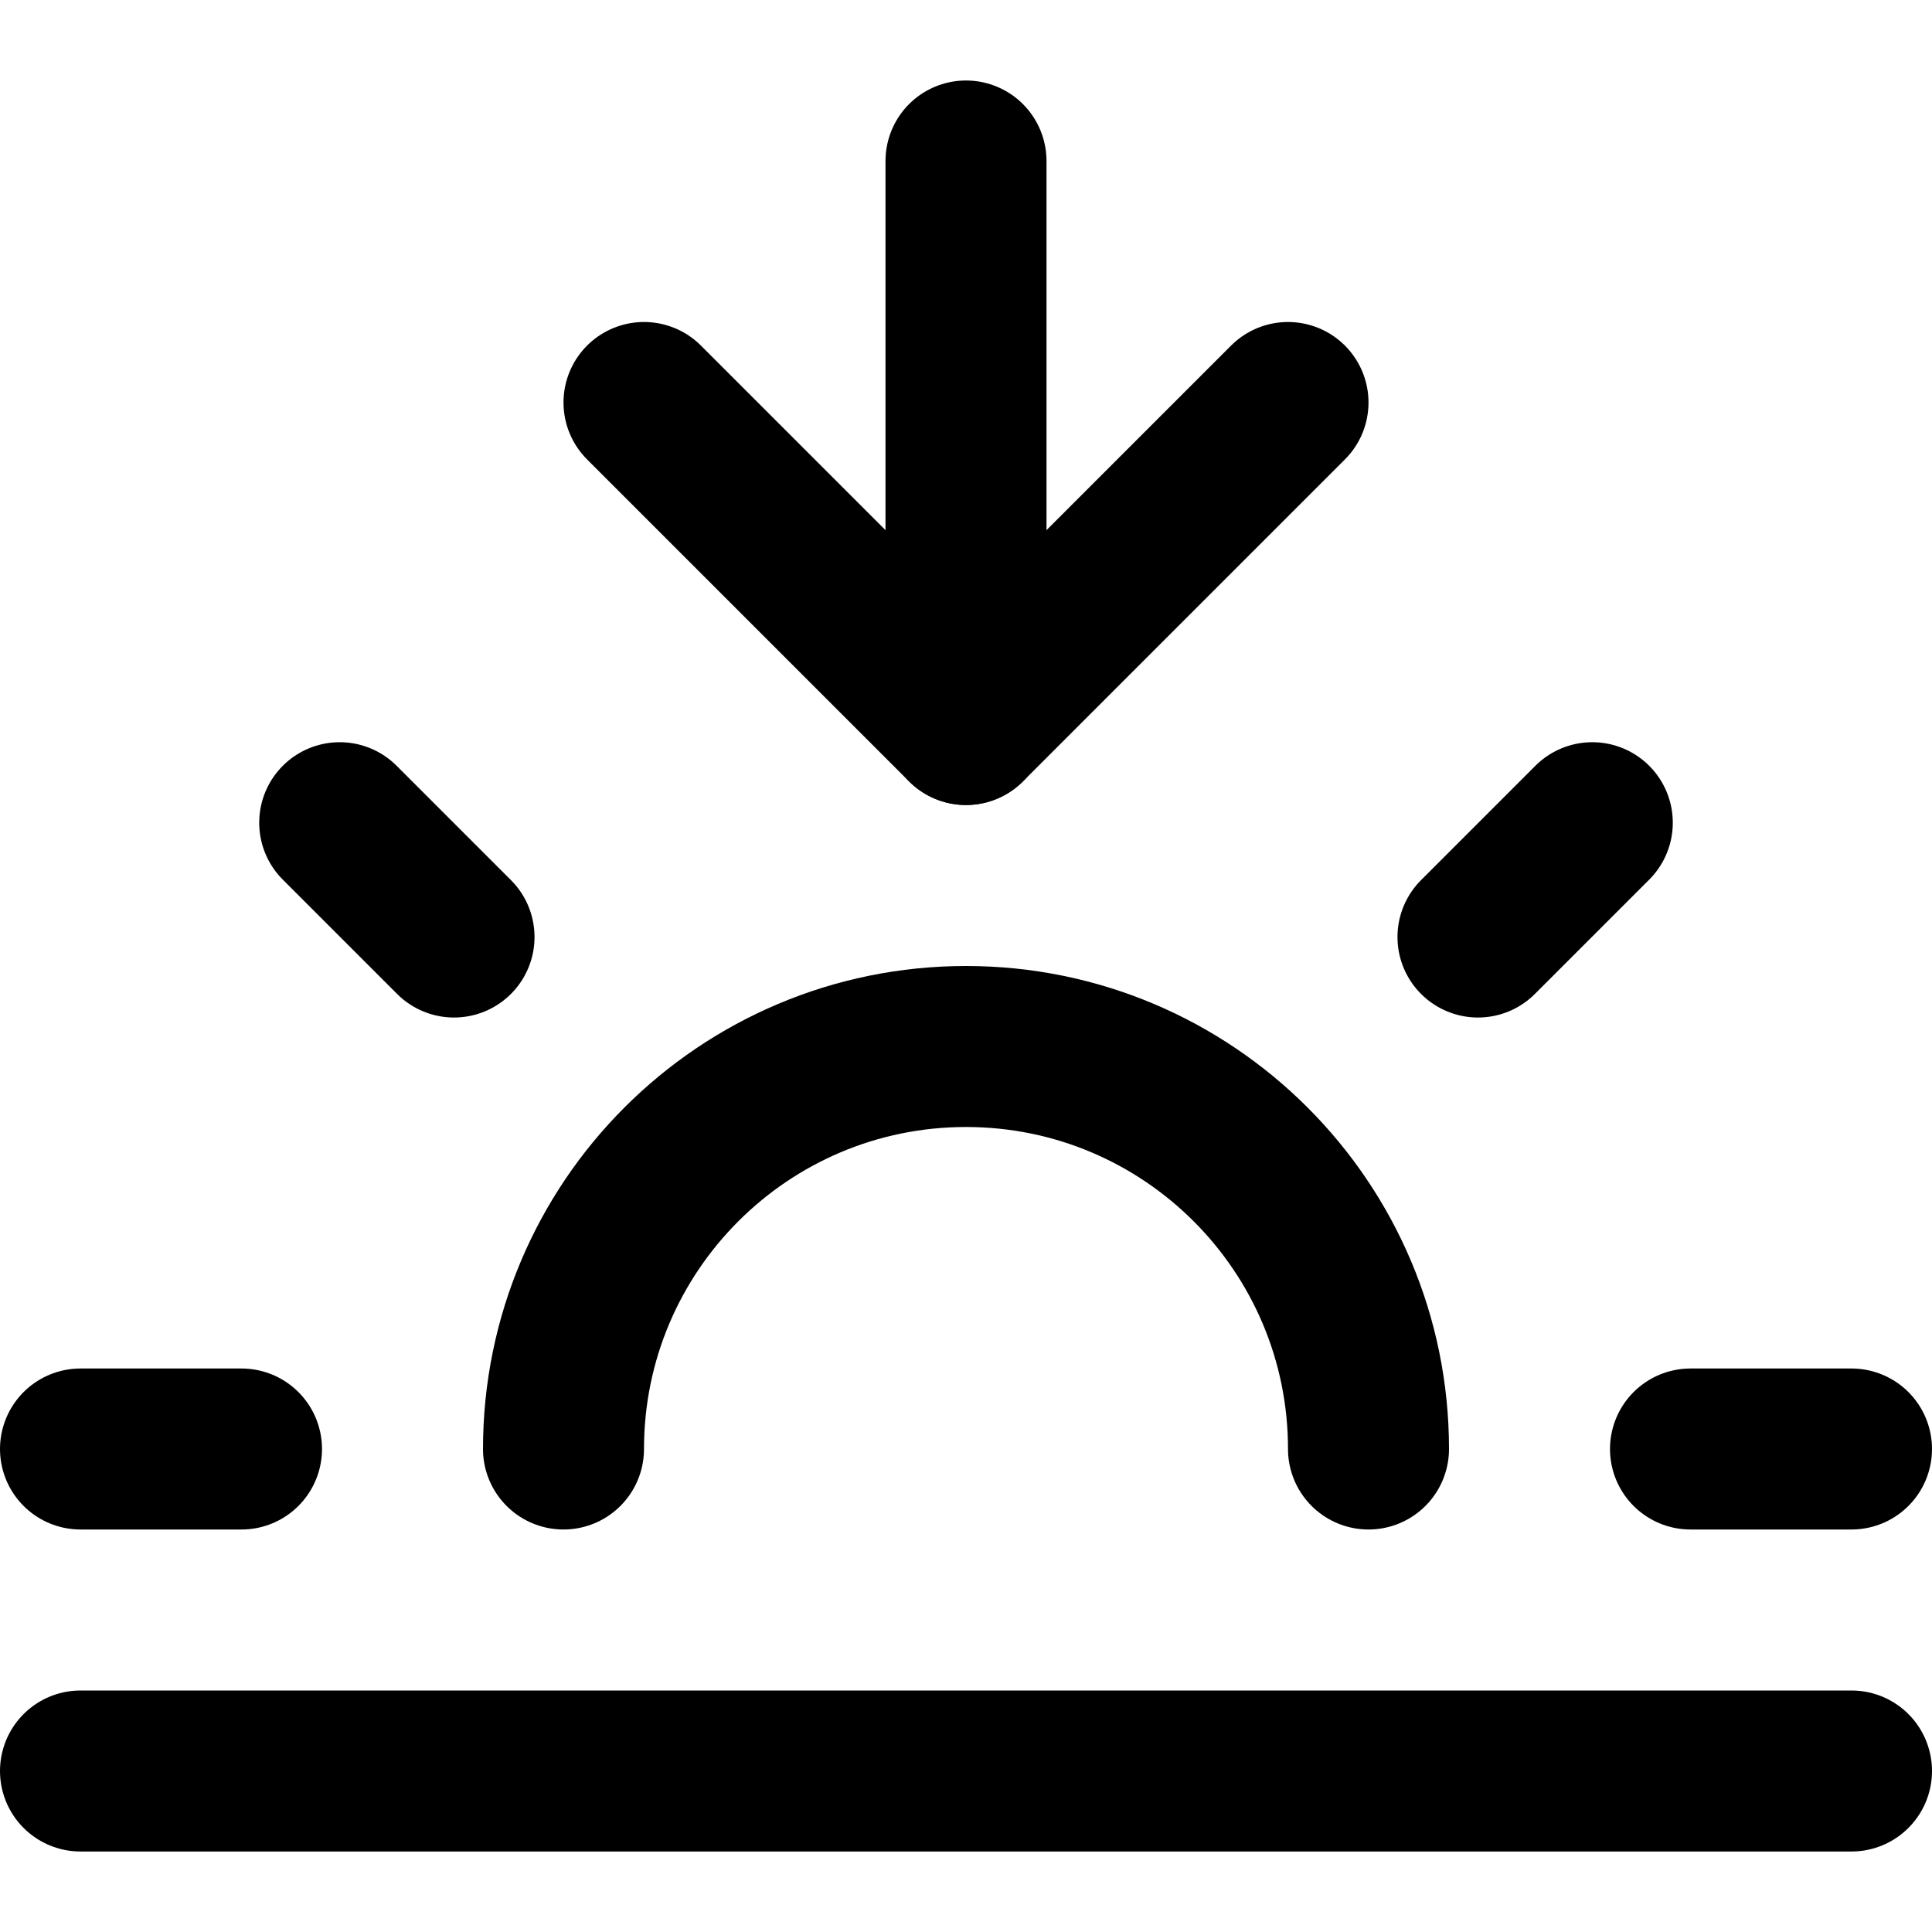
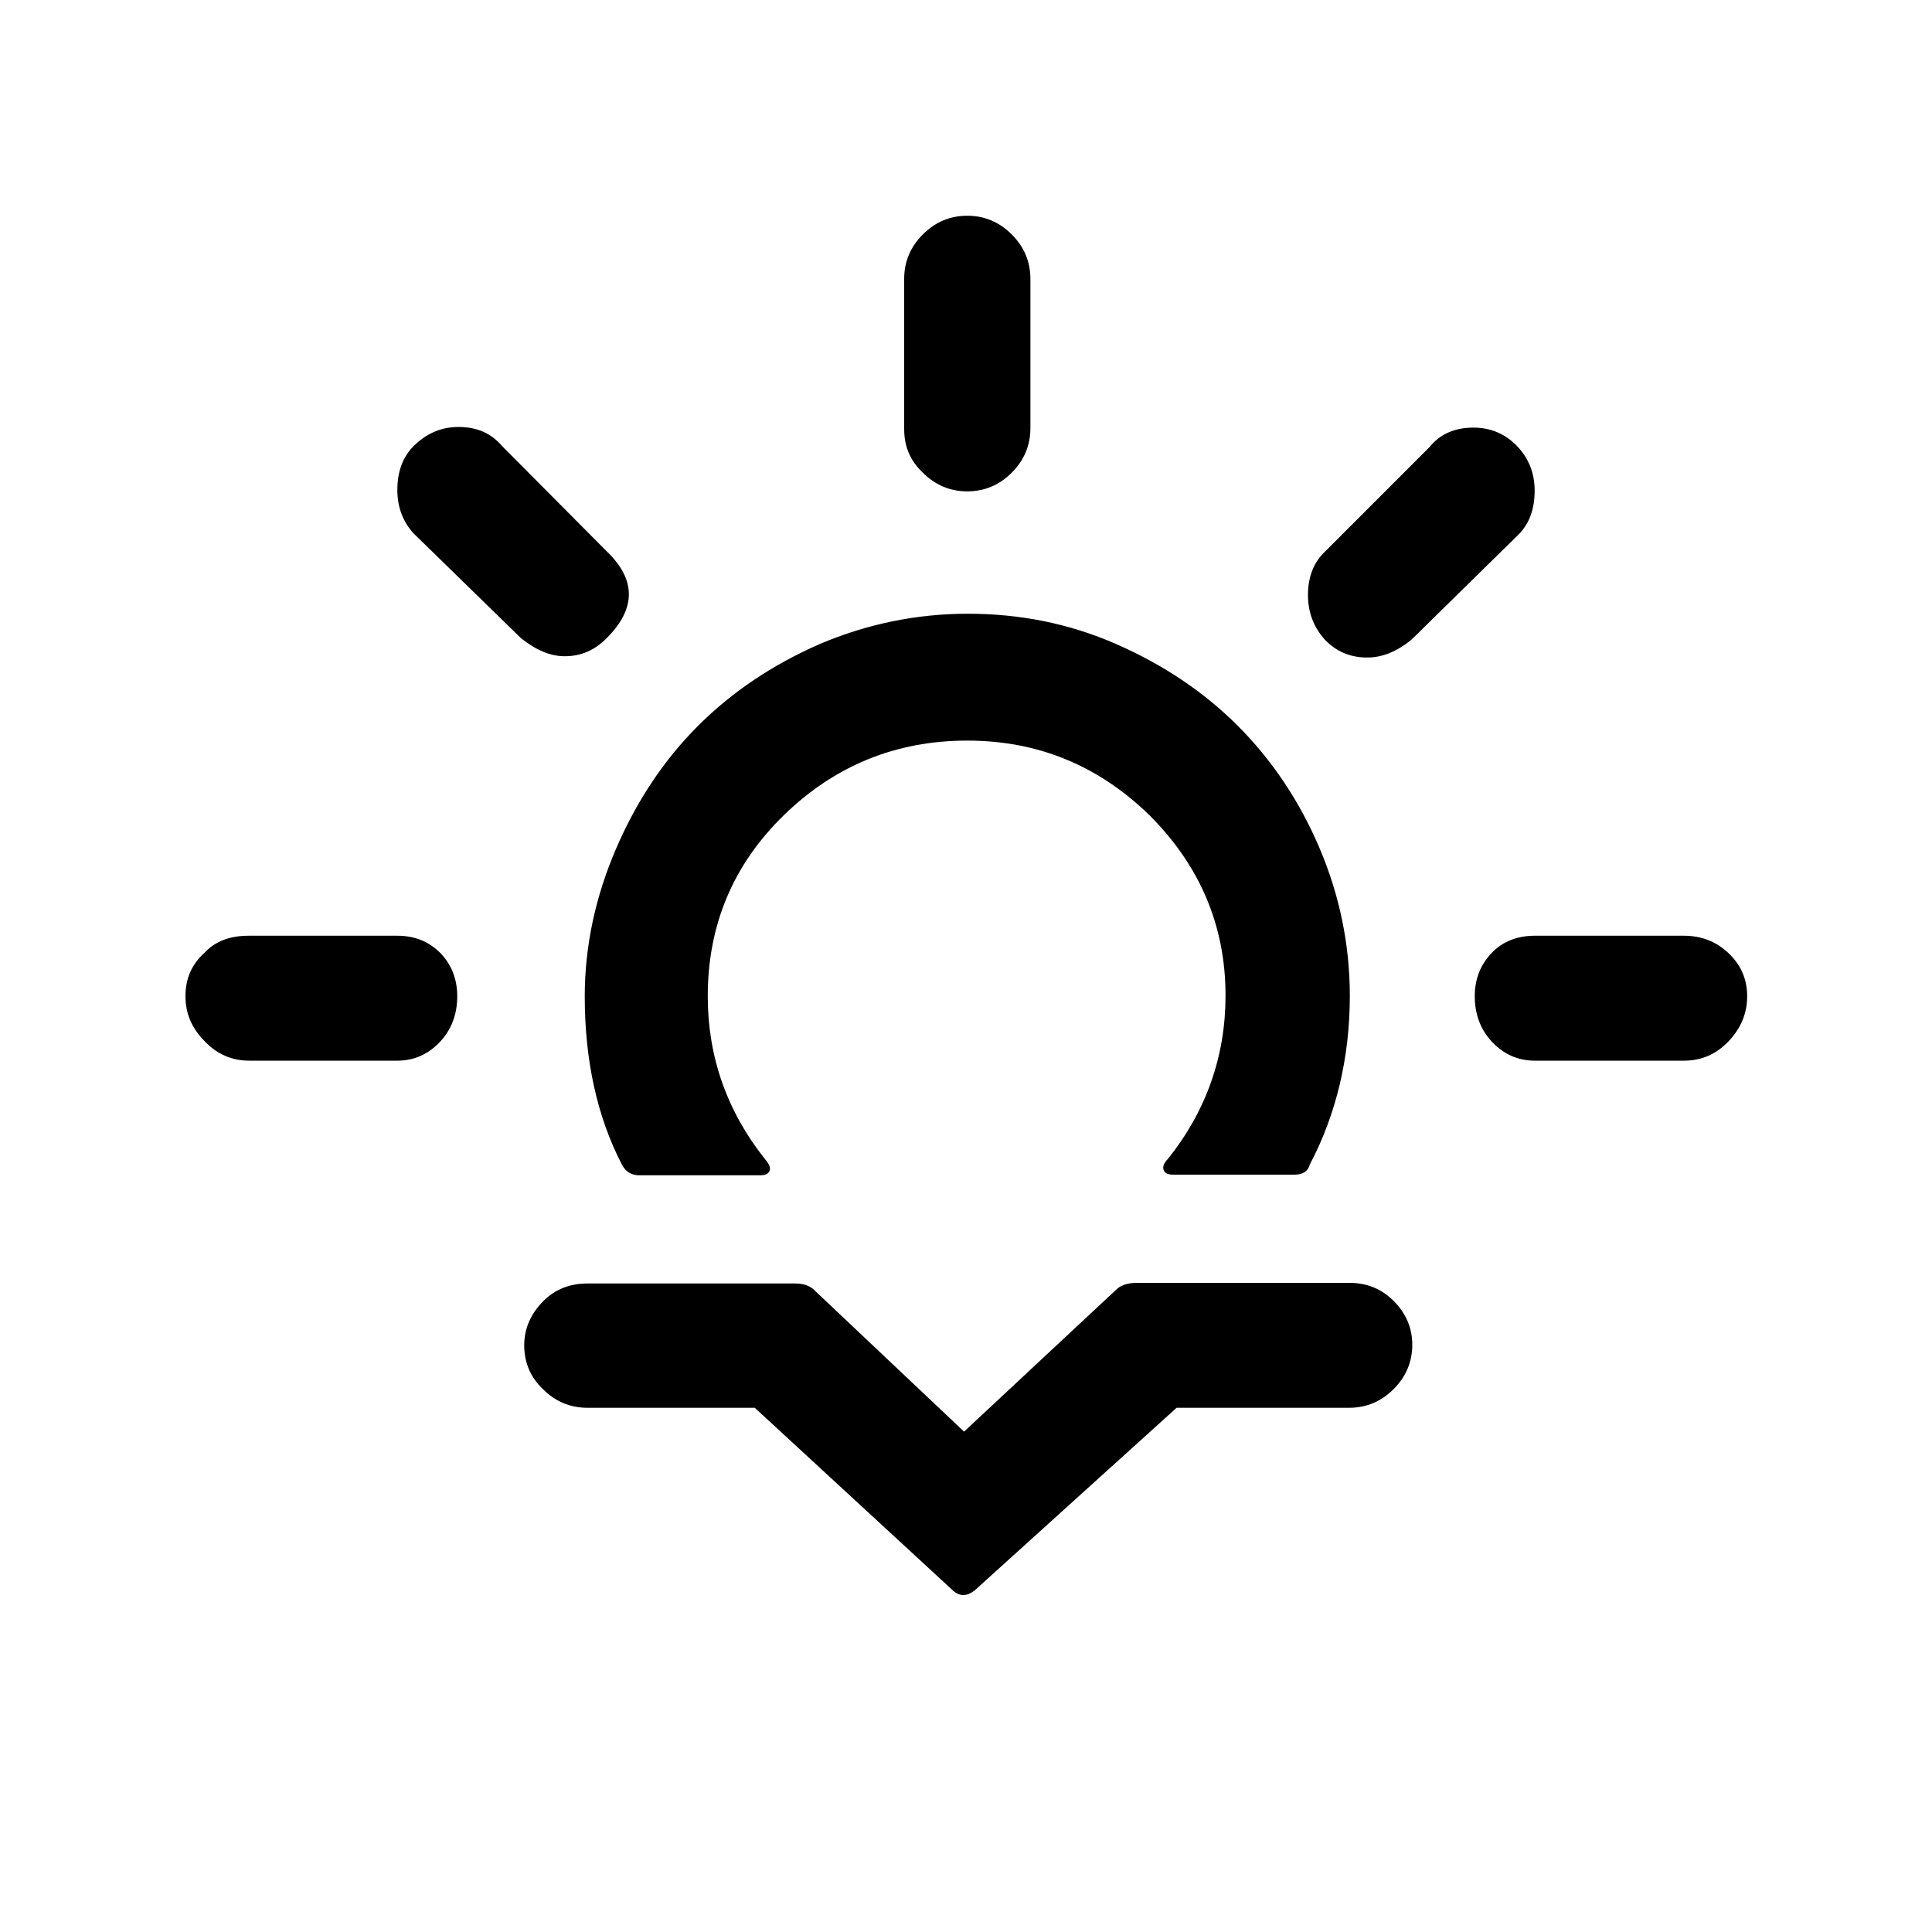
- <svg xmlns="http://www.w3.org/2000/svg" class="feather feather-sunset" fill="none" height="24" stroke="currentColor" stroke-linecap="round" stroke-linejoin="round" stroke-width="2" viewBox="0 0 24 24" width="24">
-   <path d="M17 18a5 5 0 0 0-10 0" />
-   <line x1="12" x2="12" y1="9" y2="2" />
-   <line x1="4.22" x2="5.64" y1="10.22" y2="11.64" />
-   <line x1="1" x2="3" y1="18" y2="18" />
-   <line x1="21" x2="23" y1="18" y2="18" />
-   <line x1="18.36" x2="19.78" y1="11.64" y2="10.22" />
-   <line x1="23" x2="1" y1="22" y2="22" />
-   <polyline points="16 5 12 9 8 5" />
+ <svg xmlns="http://www.w3.org/2000/svg" version="1.1" id="Layer_1" x="0px" y="0px" viewBox="0 0 30 30" style="enable-background:new 0 0 30 30;" xml:space="preserve">
+   <path d="M2.88,15.47c0-0.28,0.1-0.5,0.3-0.68c0.17-0.18,0.4-0.26,0.68-0.26h2.31c0.27,0,0.49,0.09,0.67,0.27  c0.17,0.18,0.26,0.4,0.26,0.67c0,0.28-0.09,0.52-0.27,0.71c-0.18,0.19-0.4,0.29-0.66,0.29H3.87c-0.27,0-0.5-0.1-0.69-0.3  C2.98,15.97,2.88,15.74,2.88,15.47z M6.17,7.61c0-0.28,0.08-0.51,0.25-0.68c0.2-0.2,0.43-0.3,0.7-0.3c0.29,0,0.51,0.1,0.68,0.3  l1.62,1.63c0.46,0.44,0.46,0.89,0,1.35c-0.19,0.19-0.4,0.28-0.65,0.28c-0.22,0-0.44-0.09-0.68-0.28L6.43,8.29  C6.26,8.11,6.17,7.88,6.17,7.61z M8.14,20.89c0-0.26,0.1-0.49,0.3-0.69c0.18-0.18,0.41-0.27,0.68-0.27h3.22  c0.11,0,0.2,0.02,0.28,0.08l2.35,2.22L17.36,20c0.07-0.05,0.17-0.08,0.29-0.08h3.3c0.27,0,0.5,0.09,0.69,0.28  c0.19,0.19,0.29,0.42,0.29,0.68c0,0.27-0.1,0.5-0.29,0.69c-0.19,0.19-0.42,0.29-0.69,0.29h-2.68l-3.14,2.84  c-0.12,0.09-0.23,0.09-0.33,0l-3.08-2.84h-2.6c-0.27,0-0.5-0.1-0.69-0.29C8.24,21.39,8.14,21.16,8.14,20.89z M9.08,15.47  c0,0.99,0.19,1.87,0.58,2.62c0.06,0.11,0.15,0.16,0.27,0.16h1.87c0.08,0,0.13-0.02,0.15-0.07c0.02-0.05-0.01-0.11-0.07-0.18  c-0.59-0.74-0.89-1.59-0.89-2.53c0-1.1,0.39-2.04,1.18-2.81c0.79-0.77,1.74-1.16,2.85-1.16c1.1,0,2.04,0.39,2.83,1.16  c0.78,0.78,1.18,1.71,1.18,2.8c0,0.94-0.3,1.79-0.89,2.53c-0.07,0.07-0.09,0.13-0.07,0.18c0.02,0.05,0.07,0.07,0.15,0.07h1.88  c0.13,0,0.21-0.05,0.24-0.16c0.41-0.78,0.62-1.66,0.62-2.62c0-0.79-0.16-1.56-0.47-2.29s-0.74-1.37-1.27-1.9s-1.16-0.95-1.89-1.27  c-0.73-0.32-1.5-0.47-2.3-0.47c-0.8,0-1.57,0.16-2.3,0.47c-0.73,0.32-1.36,0.74-1.89,1.27s-0.95,1.16-1.27,1.9  S9.08,14.68,9.08,15.47z M14.04,6.66V4.33c0-0.27,0.1-0.5,0.29-0.69s0.42-0.29,0.69-0.29c0.27,0,0.5,0.1,0.69,0.29  s0.29,0.42,0.29,0.69v2.32c0,0.27-0.1,0.5-0.29,0.69c-0.19,0.19-0.42,0.29-0.69,0.29c-0.27,0-0.5-0.1-0.69-0.29  C14.13,7.15,14.04,6.93,14.04,6.66z M20.31,9.24c0-0.28,0.09-0.51,0.26-0.67l1.63-1.63c0.16-0.2,0.39-0.3,0.68-0.3  c0.27,0,0.5,0.1,0.68,0.29c0.18,0.19,0.27,0.42,0.27,0.69c0,0.28-0.08,0.51-0.25,0.68l-1.66,1.63c-0.23,0.19-0.46,0.28-0.69,0.28  c-0.26,0-0.48-0.09-0.66-0.28C20.4,9.74,20.31,9.51,20.31,9.24z M22.9,15.47c0-0.27,0.09-0.49,0.26-0.67  c0.17-0.18,0.4-0.27,0.67-0.27h2.32c0.27,0,0.5,0.09,0.69,0.27c0.19,0.18,0.29,0.4,0.29,0.67c0,0.27-0.1,0.5-0.29,0.7  c-0.19,0.2-0.42,0.3-0.69,0.3h-2.32c-0.26,0-0.48-0.1-0.66-0.29C22.99,15.99,22.9,15.75,22.9,15.47z" />
</svg>
